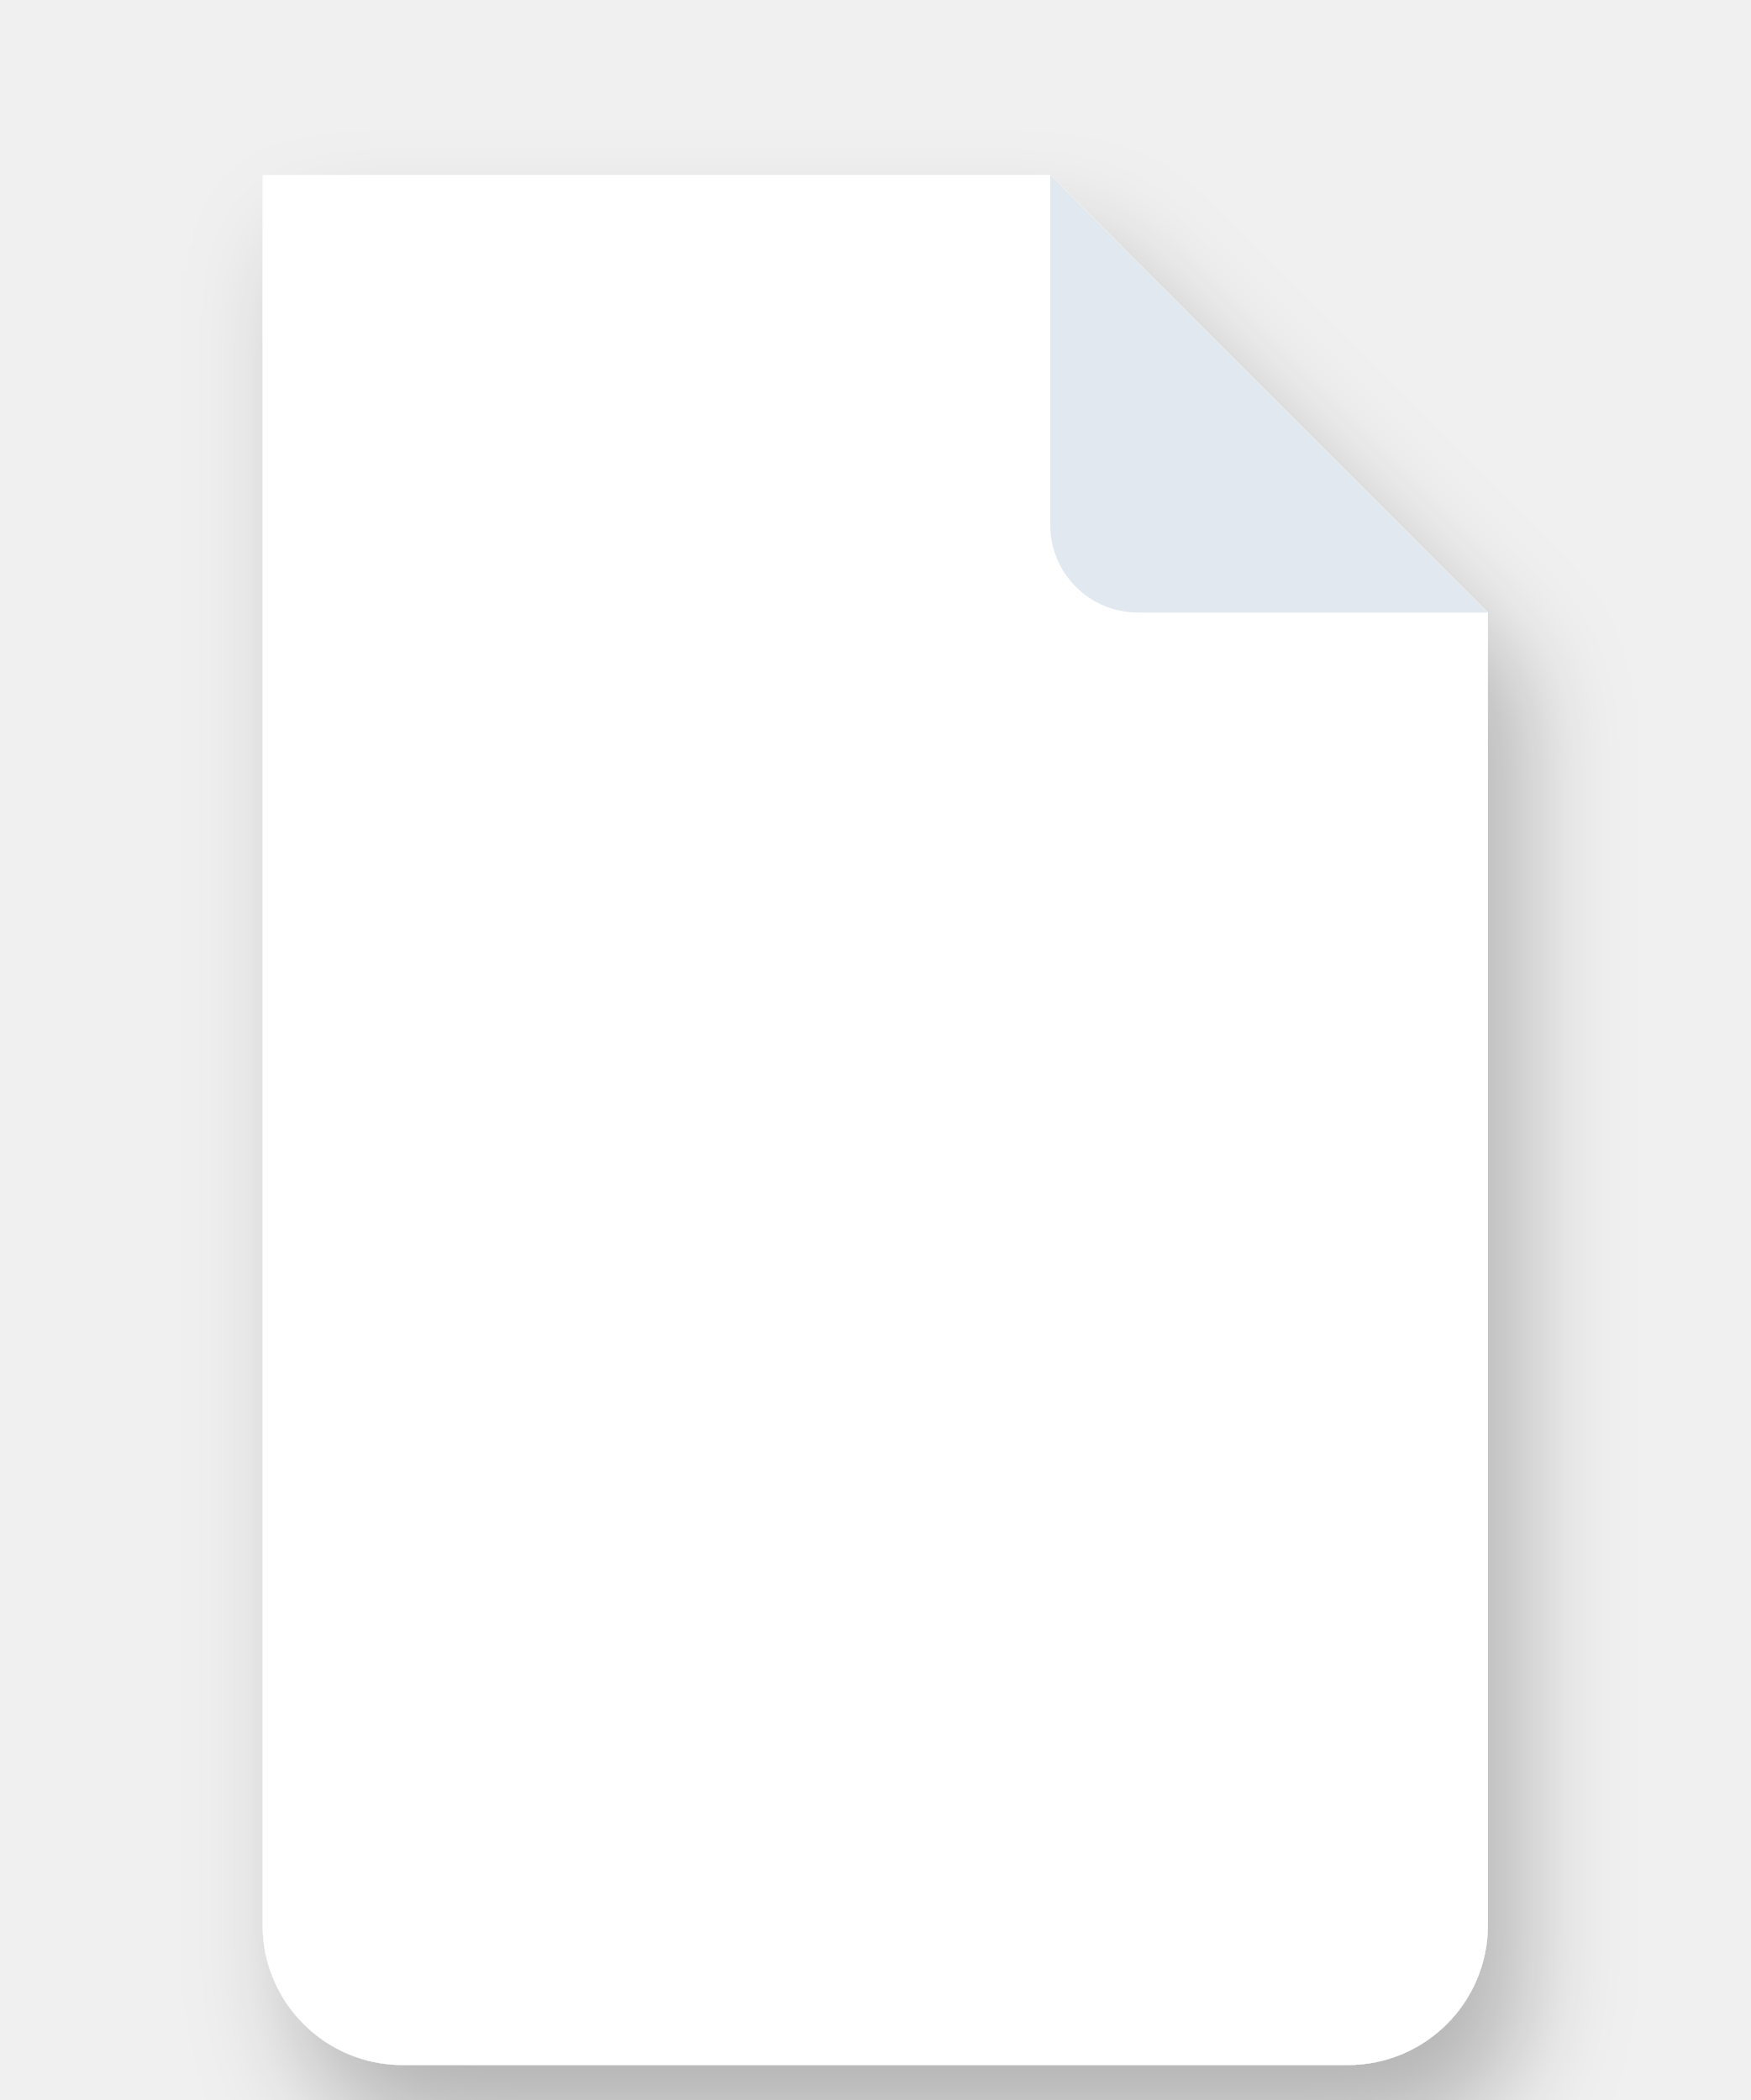
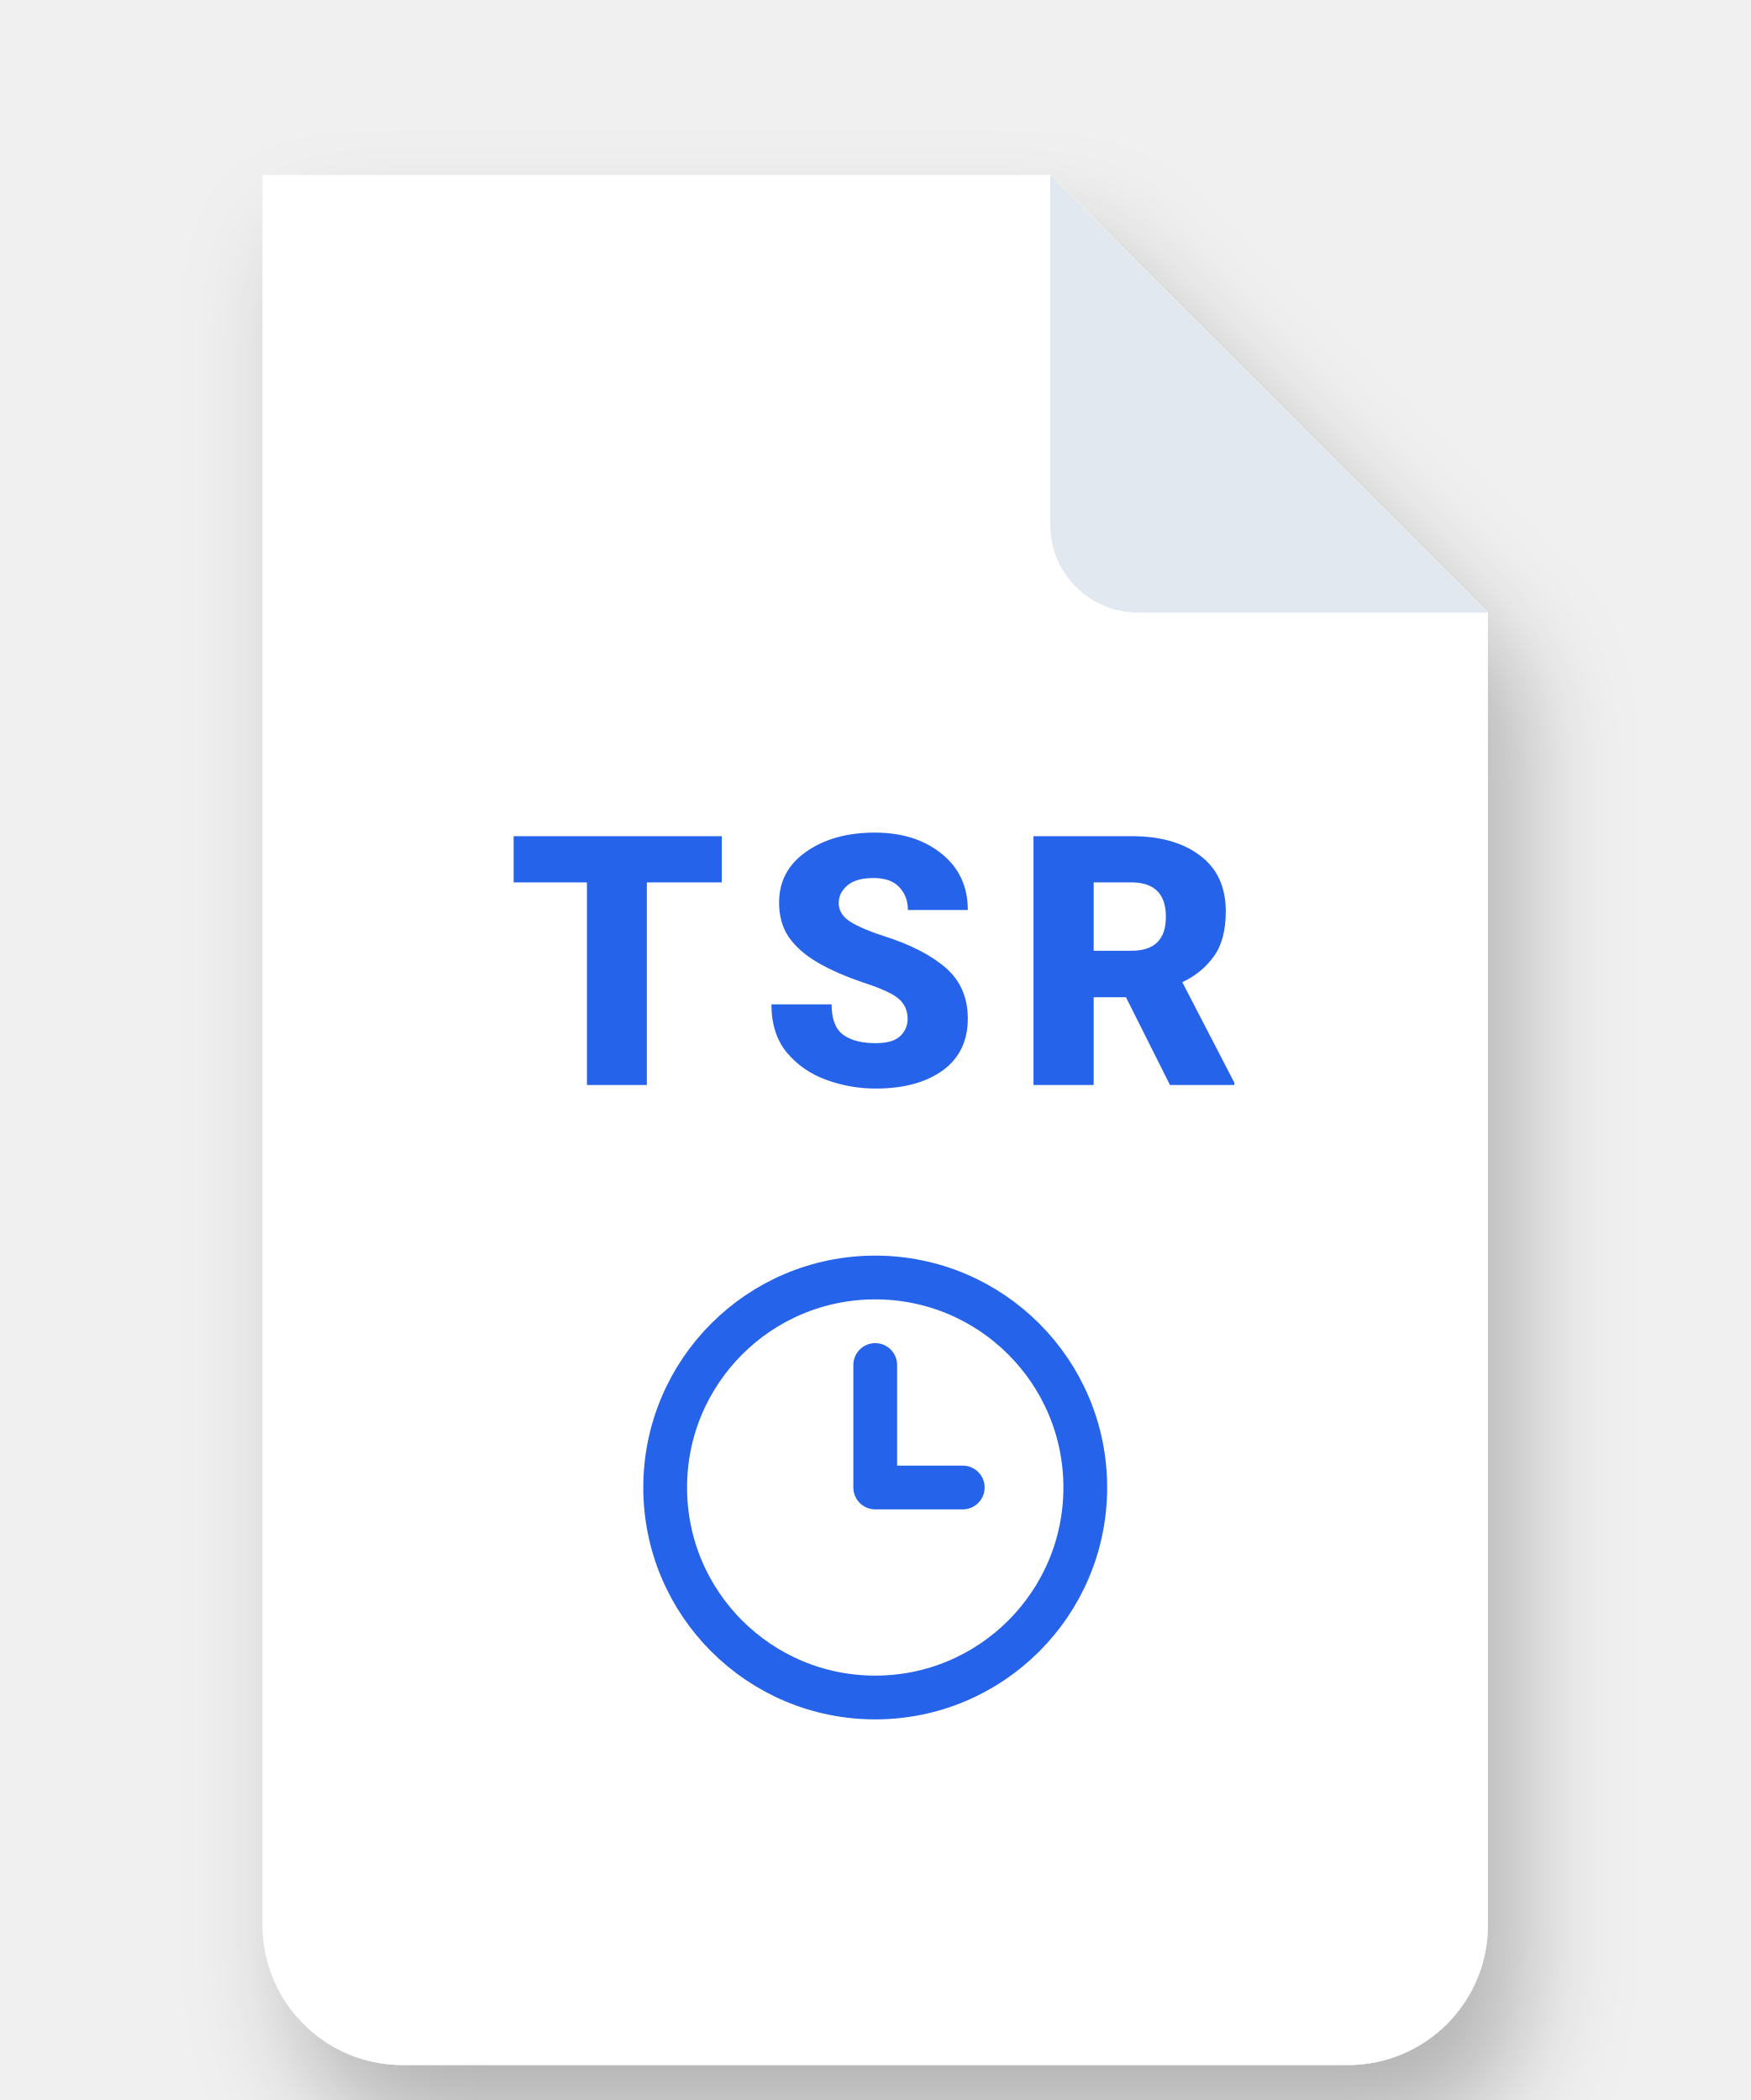
<svg xmlns="http://www.w3.org/2000/svg" viewBox="0 0 100 120" width="100" height="120">
  <defs>
    <filter id="shadow" x="-10%" y="-10%" width="130%" height="130%">
      <feDropShadow dx="2" dy="4" stdDeviation="3" flood-color="#000000" flood-opacity="0.25" />
    </filter>
  </defs>
  <path d="M 15,10 H 60 L 85,35 V 110 A 8,8 0 0,1 77,118 H 23 A 8,8 0 0,1 15,110 Z" fill="#ffffff" filter="url(#shadow)" />
  <path d="M 60,10 V 30 A 5,5 0 0,0 65,35 H 85 Z" fill="#e2e8f0" />
-   <g fill="none" stroke="#2563eb" stroke-width="3.5" stroke-linecap="round" stroke-linejoin="round">
+   <text x="50" y="62" fill="#2563eb" font-family="-apple-system, BlinkMacSystemFont, 'Segoe UI', Roboto, sans-serif" font-size="20" font-weight="900" text-anchor="middle" letter-spacing="2">
    TSR
+   </text>
+   <g stroke="#2563eb" stroke-width="2.5" fill="none" stroke-linecap="round" stroke-linejoin="round">
+     <circle cx="50" cy="85" r="12" />
+     <path d="M 50 85 V 78 M 50 85 L 55 85" />
  </g>
</svg>
